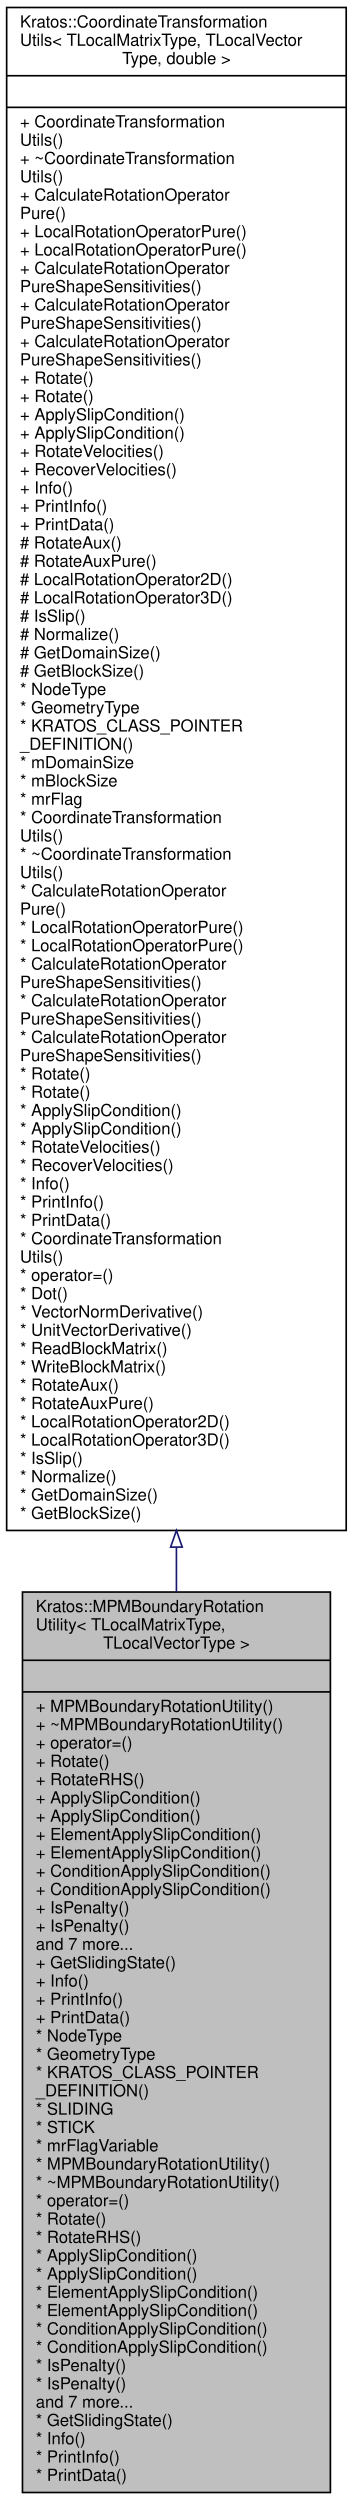
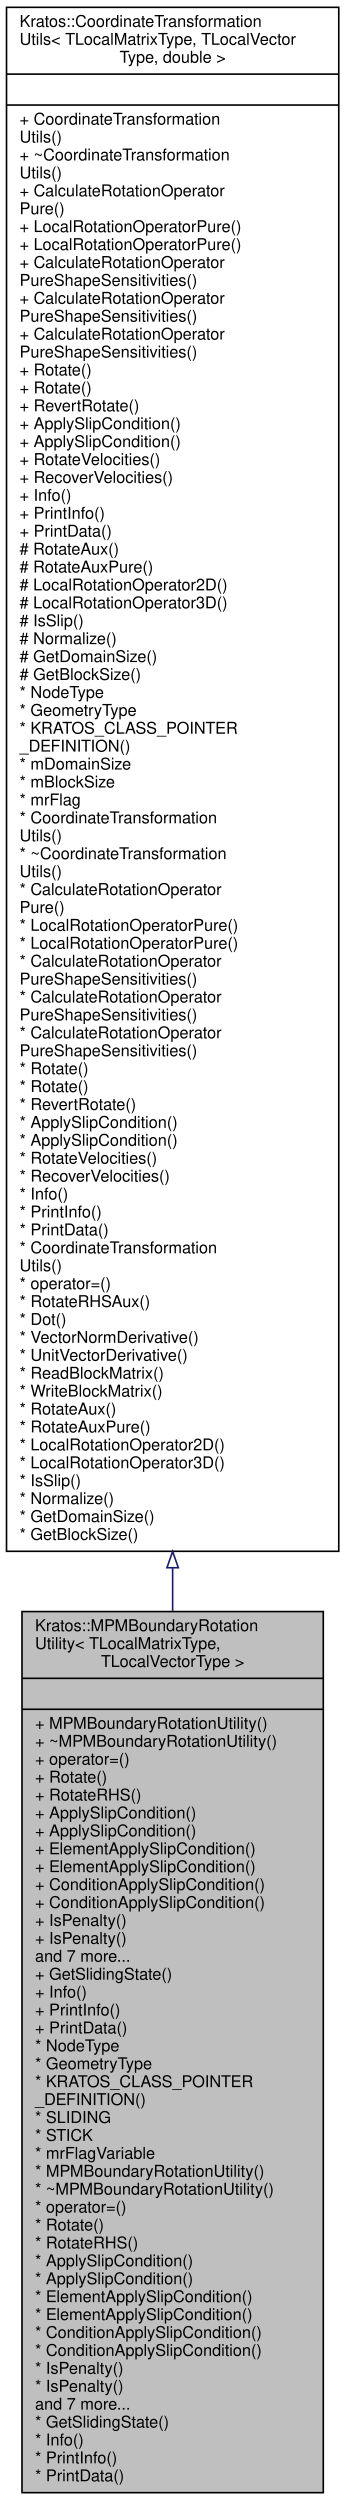
- <svg xmlns="http://www.w3.org/2000/svg" xmlns:xlink="http://www.w3.org/1999/xlink" width="212pt" height="1502pt" viewBox="0.00 0.00 212.00 1502.00">
-   <g id="graph0" class="graph" transform="scale(1 1) rotate(0) translate(4 1498)">
+ <svg xmlns="http://www.w3.org/2000/svg" xmlns:xlink="http://www.w3.org/1999/xlink" width="212pt" height="1535pt" viewBox="0.00 0.00 212.00 1535.00">
+   <g id="graph0" class="graph" transform="scale(1 1) rotate(0) translate(4 1531)">
    <g id="node1" class="node">
      <g id="a_node1">
        <a xlink:title=" ">
          <polygon fill="#bfbfbf" stroke="black" points="9.5,-0.5 9.5,-541.5 194.5,-541.5 194.5,-0.5 9.5,-0.5" />
          <text text-anchor="start" x="17.5" y="-529.5" font-family="Helvetica,sans-Serif" font-size="10.00">Kratos::MPMBoundaryRotation</text>
          <text text-anchor="start" x="17.5" y="-518.5" font-family="Helvetica,sans-Serif" font-size="10.00">Utility&lt; TLocalMatrixType,</text>
          <text text-anchor="middle" x="102" y="-507.5" font-family="Helvetica,sans-Serif" font-size="10.00"> TLocalVectorType &gt;</text>
          <polyline fill="none" stroke="black" points="9.5,-500.5 194.5,-500.5 " />
          <text text-anchor="middle" x="102" y="-488.5" font-family="Helvetica,sans-Serif" font-size="10.00"> </text>
          <polyline fill="none" stroke="black" points="9.5,-481.5 194.5,-481.5 " />
          <text text-anchor="start" x="17.5" y="-469.5" font-family="Helvetica,sans-Serif" font-size="10.00">+ MPMBoundaryRotationUtility()</text>
          <text text-anchor="start" x="17.5" y="-458.5" font-family="Helvetica,sans-Serif" font-size="10.00">+ ~MPMBoundaryRotationUtility()</text>
          <text text-anchor="start" x="17.5" y="-447.5" font-family="Helvetica,sans-Serif" font-size="10.00">+ operator=()</text>
          <text text-anchor="start" x="17.5" y="-436.5" font-family="Helvetica,sans-Serif" font-size="10.00">+ Rotate()</text>
          <text text-anchor="start" x="17.5" y="-425.5" font-family="Helvetica,sans-Serif" font-size="10.00">+ RotateRHS()</text>
          <text text-anchor="start" x="17.5" y="-414.5" font-family="Helvetica,sans-Serif" font-size="10.00">+ ApplySlipCondition()</text>
          <text text-anchor="start" x="17.5" y="-403.5" font-family="Helvetica,sans-Serif" font-size="10.00">+ ApplySlipCondition()</text>
          <text text-anchor="start" x="17.5" y="-392.5" font-family="Helvetica,sans-Serif" font-size="10.00">+ ElementApplySlipCondition()</text>
          <text text-anchor="start" x="17.5" y="-381.5" font-family="Helvetica,sans-Serif" font-size="10.00">+ ElementApplySlipCondition()</text>
          <text text-anchor="start" x="17.5" y="-370.5" font-family="Helvetica,sans-Serif" font-size="10.00">+ ConditionApplySlipCondition()</text>
          <text text-anchor="start" x="17.5" y="-359.5" font-family="Helvetica,sans-Serif" font-size="10.00">+ ConditionApplySlipCondition()</text>
          <text text-anchor="start" x="17.5" y="-348.5" font-family="Helvetica,sans-Serif" font-size="10.00">+ IsPenalty()</text>
          <text text-anchor="start" x="17.5" y="-337.5" font-family="Helvetica,sans-Serif" font-size="10.00">+ IsPenalty()</text>
          <text text-anchor="start" x="17.5" y="-326.5" font-family="Helvetica,sans-Serif" font-size="10.00">and 7 more...</text>
          <text text-anchor="start" x="17.5" y="-315.5" font-family="Helvetica,sans-Serif" font-size="10.00">+ GetSlidingState()</text>
          <text text-anchor="start" x="17.5" y="-304.5" font-family="Helvetica,sans-Serif" font-size="10.00">+ Info()</text>
          <text text-anchor="start" x="17.5" y="-293.5" font-family="Helvetica,sans-Serif" font-size="10.00">+ PrintInfo()</text>
          <text text-anchor="start" x="17.5" y="-282.5" font-family="Helvetica,sans-Serif" font-size="10.00">+ PrintData()</text>
          <text text-anchor="start" x="17.5" y="-271.5" font-family="Helvetica,sans-Serif" font-size="10.00">* NodeType</text>
          <text text-anchor="start" x="17.5" y="-260.5" font-family="Helvetica,sans-Serif" font-size="10.00">* GeometryType</text>
          <text text-anchor="start" x="17.5" y="-249.5" font-family="Helvetica,sans-Serif" font-size="10.00">* KRATOS_CLASS_POINTER</text>
          <text text-anchor="start" x="17.5" y="-238.5" font-family="Helvetica,sans-Serif" font-size="10.00">_DEFINITION()</text>
          <text text-anchor="start" x="17.5" y="-227.5" font-family="Helvetica,sans-Serif" font-size="10.00">* SLIDING</text>
          <text text-anchor="start" x="17.5" y="-216.5" font-family="Helvetica,sans-Serif" font-size="10.00">* STICK</text>
          <text text-anchor="start" x="17.5" y="-205.5" font-family="Helvetica,sans-Serif" font-size="10.00">* mrFlagVariable</text>
          <text text-anchor="start" x="17.5" y="-194.5" font-family="Helvetica,sans-Serif" font-size="10.00">* MPMBoundaryRotationUtility()</text>
          <text text-anchor="start" x="17.5" y="-183.5" font-family="Helvetica,sans-Serif" font-size="10.00">* ~MPMBoundaryRotationUtility()</text>
          <text text-anchor="start" x="17.5" y="-172.5" font-family="Helvetica,sans-Serif" font-size="10.00">* operator=()</text>
          <text text-anchor="start" x="17.5" y="-161.5" font-family="Helvetica,sans-Serif" font-size="10.00">* Rotate()</text>
          <text text-anchor="start" x="17.5" y="-150.5" font-family="Helvetica,sans-Serif" font-size="10.00">* RotateRHS()</text>
          <text text-anchor="start" x="17.5" y="-139.5" font-family="Helvetica,sans-Serif" font-size="10.00">* ApplySlipCondition()</text>
          <text text-anchor="start" x="17.5" y="-128.5" font-family="Helvetica,sans-Serif" font-size="10.00">* ApplySlipCondition()</text>
          <text text-anchor="start" x="17.5" y="-117.5" font-family="Helvetica,sans-Serif" font-size="10.00">* ElementApplySlipCondition()</text>
          <text text-anchor="start" x="17.5" y="-106.5" font-family="Helvetica,sans-Serif" font-size="10.00">* ElementApplySlipCondition()</text>
          <text text-anchor="start" x="17.5" y="-95.5" font-family="Helvetica,sans-Serif" font-size="10.00">* ConditionApplySlipCondition()</text>
          <text text-anchor="start" x="17.5" y="-84.5" font-family="Helvetica,sans-Serif" font-size="10.00">* ConditionApplySlipCondition()</text>
          <text text-anchor="start" x="17.5" y="-73.5" font-family="Helvetica,sans-Serif" font-size="10.00">* IsPenalty()</text>
          <text text-anchor="start" x="17.5" y="-62.5" font-family="Helvetica,sans-Serif" font-size="10.00">* IsPenalty()</text>
          <text text-anchor="start" x="17.5" y="-51.5" font-family="Helvetica,sans-Serif" font-size="10.00">and 7 more...</text>
          <text text-anchor="start" x="17.5" y="-40.5" font-family="Helvetica,sans-Serif" font-size="10.00">* GetSlidingState()</text>
          <text text-anchor="start" x="17.5" y="-29.5" font-family="Helvetica,sans-Serif" font-size="10.00">* Info()</text>
          <text text-anchor="start" x="17.5" y="-18.5" font-family="Helvetica,sans-Serif" font-size="10.00">* PrintInfo()</text>
          <text text-anchor="start" x="17.5" y="-7.5" font-family="Helvetica,sans-Serif" font-size="10.00">* PrintData()</text>
        </a>
      </g>
    </g>
    <g id="node2" class="node">
      <g id="a_node2">
        <a xlink:href="../../dd/db2/class_kratos_1_1_coordinate_transformation_utils.html" target="_top" xlink:title=" ">
-           <polygon fill="none" stroke="black" points="0,-578.5 0,-1493.5 204,-1493.5 204,-578.5 0,-578.5" />
-           <text text-anchor="start" x="8" y="-1481.5" font-family="Helvetica,sans-Serif" font-size="10.00">Kratos::CoordinateTransformation</text>
-           <text text-anchor="start" x="8" y="-1470.5" font-family="Helvetica,sans-Serif" font-size="10.00">Utils&lt; TLocalMatrixType, TLocalVector</text>
-           <text text-anchor="middle" x="102" y="-1459.5" font-family="Helvetica,sans-Serif" font-size="10.00">Type, double &gt;</text>
-           <polyline fill="none" stroke="black" points="0,-1452.5 204,-1452.5 " />
-           <text text-anchor="middle" x="102" y="-1440.5" font-family="Helvetica,sans-Serif" font-size="10.00"> </text>
-           <polyline fill="none" stroke="black" points="0,-1433.5 204,-1433.5 " />
-           <text text-anchor="start" x="8" y="-1421.5" font-family="Helvetica,sans-Serif" font-size="10.00">+ CoordinateTransformation</text>
-           <text text-anchor="start" x="8" y="-1410.5" font-family="Helvetica,sans-Serif" font-size="10.00">Utils()</text>
-           <text text-anchor="start" x="8" y="-1399.5" font-family="Helvetica,sans-Serif" font-size="10.00">+ ~CoordinateTransformation</text>
-           <text text-anchor="start" x="8" y="-1388.5" font-family="Helvetica,sans-Serif" font-size="10.00">Utils()</text>
-           <text text-anchor="start" x="8" y="-1377.5" font-family="Helvetica,sans-Serif" font-size="10.00">+ CalculateRotationOperator</text>
-           <text text-anchor="start" x="8" y="-1366.5" font-family="Helvetica,sans-Serif" font-size="10.00">Pure()</text>
-           <text text-anchor="start" x="8" y="-1355.5" font-family="Helvetica,sans-Serif" font-size="10.00">+ LocalRotationOperatorPure()</text>
-           <text text-anchor="start" x="8" y="-1344.5" font-family="Helvetica,sans-Serif" font-size="10.00">+ LocalRotationOperatorPure()</text>
-           <text text-anchor="start" x="8" y="-1333.5" font-family="Helvetica,sans-Serif" font-size="10.00">+ CalculateRotationOperator</text>
-           <text text-anchor="start" x="8" y="-1322.5" font-family="Helvetica,sans-Serif" font-size="10.00">PureShapeSensitivities()</text>
-           <text text-anchor="start" x="8" y="-1311.5" font-family="Helvetica,sans-Serif" font-size="10.00">+ CalculateRotationOperator</text>
-           <text text-anchor="start" x="8" y="-1300.5" font-family="Helvetica,sans-Serif" font-size="10.00">PureShapeSensitivities()</text>
-           <text text-anchor="start" x="8" y="-1289.5" font-family="Helvetica,sans-Serif" font-size="10.00">+ CalculateRotationOperator</text>
-           <text text-anchor="start" x="8" y="-1278.5" font-family="Helvetica,sans-Serif" font-size="10.00">PureShapeSensitivities()</text>
-           <text text-anchor="start" x="8" y="-1267.5" font-family="Helvetica,sans-Serif" font-size="10.00">+ Rotate()</text>
-           <text text-anchor="start" x="8" y="-1256.5" font-family="Helvetica,sans-Serif" font-size="10.00">+ Rotate()</text>
-           <text text-anchor="start" x="8" y="-1245.5" font-family="Helvetica,sans-Serif" font-size="10.00">+ ApplySlipCondition()</text>
-           <text text-anchor="start" x="8" y="-1234.5" font-family="Helvetica,sans-Serif" font-size="10.00">+ ApplySlipCondition()</text>
-           <text text-anchor="start" x="8" y="-1223.5" font-family="Helvetica,sans-Serif" font-size="10.00">+ RotateVelocities()</text>
-           <text text-anchor="start" x="8" y="-1212.5" font-family="Helvetica,sans-Serif" font-size="10.00">+ RecoverVelocities()</text>
-           <text text-anchor="start" x="8" y="-1201.5" font-family="Helvetica,sans-Serif" font-size="10.00">+ Info()</text>
-           <text text-anchor="start" x="8" y="-1190.5" font-family="Helvetica,sans-Serif" font-size="10.00">+ PrintInfo()</text>
-           <text text-anchor="start" x="8" y="-1179.5" font-family="Helvetica,sans-Serif" font-size="10.00">+ PrintData()</text>
-           <text text-anchor="start" x="8" y="-1168.5" font-family="Helvetica,sans-Serif" font-size="10.00"># RotateAux()</text>
-           <text text-anchor="start" x="8" y="-1157.5" font-family="Helvetica,sans-Serif" font-size="10.00"># RotateAuxPure()</text>
-           <text text-anchor="start" x="8" y="-1146.5" font-family="Helvetica,sans-Serif" font-size="10.00"># LocalRotationOperator2D()</text>
-           <text text-anchor="start" x="8" y="-1135.5" font-family="Helvetica,sans-Serif" font-size="10.00"># LocalRotationOperator3D()</text>
-           <text text-anchor="start" x="8" y="-1124.5" font-family="Helvetica,sans-Serif" font-size="10.00"># IsSlip()</text>
-           <text text-anchor="start" x="8" y="-1113.5" font-family="Helvetica,sans-Serif" font-size="10.00"># Normalize()</text>
-           <text text-anchor="start" x="8" y="-1102.5" font-family="Helvetica,sans-Serif" font-size="10.00"># GetDomainSize()</text>
-           <text text-anchor="start" x="8" y="-1091.5" font-family="Helvetica,sans-Serif" font-size="10.00"># GetBlockSize()</text>
-           <text text-anchor="start" x="8" y="-1080.5" font-family="Helvetica,sans-Serif" font-size="10.00">* NodeType</text>
-           <text text-anchor="start" x="8" y="-1069.5" font-family="Helvetica,sans-Serif" font-size="10.00">* GeometryType</text>
-           <text text-anchor="start" x="8" y="-1058.5" font-family="Helvetica,sans-Serif" font-size="10.00">* KRATOS_CLASS_POINTER</text>
-           <text text-anchor="start" x="8" y="-1047.5" font-family="Helvetica,sans-Serif" font-size="10.00">_DEFINITION()</text>
-           <text text-anchor="start" x="8" y="-1036.5" font-family="Helvetica,sans-Serif" font-size="10.00">* mDomainSize</text>
-           <text text-anchor="start" x="8" y="-1025.5" font-family="Helvetica,sans-Serif" font-size="10.00">* mBlockSize</text>
-           <text text-anchor="start" x="8" y="-1014.5" font-family="Helvetica,sans-Serif" font-size="10.00">* mrFlag</text>
-           <text text-anchor="start" x="8" y="-1003.5" font-family="Helvetica,sans-Serif" font-size="10.00">* CoordinateTransformation</text>
+           <polygon fill="none" stroke="black" points="0,-578.5 0,-1526.5 204,-1526.5 204,-578.5 0,-578.5" />
+           <text text-anchor="start" x="8" y="-1514.5" font-family="Helvetica,sans-Serif" font-size="10.00">Kratos::CoordinateTransformation</text>
+           <text text-anchor="start" x="8" y="-1503.5" font-family="Helvetica,sans-Serif" font-size="10.00">Utils&lt; TLocalMatrixType, TLocalVector</text>
+           <text text-anchor="middle" x="102" y="-1492.5" font-family="Helvetica,sans-Serif" font-size="10.00">Type, double &gt;</text>
+           <polyline fill="none" stroke="black" points="0,-1485.5 204,-1485.5 " />
+           <text text-anchor="middle" x="102" y="-1473.5" font-family="Helvetica,sans-Serif" font-size="10.00"> </text>
+           <polyline fill="none" stroke="black" points="0,-1466.5 204,-1466.5 " />
+           <text text-anchor="start" x="8" y="-1454.5" font-family="Helvetica,sans-Serif" font-size="10.00">+ CoordinateTransformation</text>
+           <text text-anchor="start" x="8" y="-1443.5" font-family="Helvetica,sans-Serif" font-size="10.00">Utils()</text>
+           <text text-anchor="start" x="8" y="-1432.5" font-family="Helvetica,sans-Serif" font-size="10.00">+ ~CoordinateTransformation</text>
+           <text text-anchor="start" x="8" y="-1421.5" font-family="Helvetica,sans-Serif" font-size="10.00">Utils()</text>
+           <text text-anchor="start" x="8" y="-1410.5" font-family="Helvetica,sans-Serif" font-size="10.00">+ CalculateRotationOperator</text>
+           <text text-anchor="start" x="8" y="-1399.5" font-family="Helvetica,sans-Serif" font-size="10.00">Pure()</text>
+           <text text-anchor="start" x="8" y="-1388.5" font-family="Helvetica,sans-Serif" font-size="10.00">+ LocalRotationOperatorPure()</text>
+           <text text-anchor="start" x="8" y="-1377.5" font-family="Helvetica,sans-Serif" font-size="10.00">+ LocalRotationOperatorPure()</text>
+           <text text-anchor="start" x="8" y="-1366.5" font-family="Helvetica,sans-Serif" font-size="10.00">+ CalculateRotationOperator</text>
+           <text text-anchor="start" x="8" y="-1355.5" font-family="Helvetica,sans-Serif" font-size="10.00">PureShapeSensitivities()</text>
+           <text text-anchor="start" x="8" y="-1344.5" font-family="Helvetica,sans-Serif" font-size="10.00">+ CalculateRotationOperator</text>
+           <text text-anchor="start" x="8" y="-1333.5" font-family="Helvetica,sans-Serif" font-size="10.00">PureShapeSensitivities()</text>
+           <text text-anchor="start" x="8" y="-1322.5" font-family="Helvetica,sans-Serif" font-size="10.00">+ CalculateRotationOperator</text>
+           <text text-anchor="start" x="8" y="-1311.5" font-family="Helvetica,sans-Serif" font-size="10.00">PureShapeSensitivities()</text>
+           <text text-anchor="start" x="8" y="-1300.5" font-family="Helvetica,sans-Serif" font-size="10.00">+ Rotate()</text>
+           <text text-anchor="start" x="8" y="-1289.5" font-family="Helvetica,sans-Serif" font-size="10.00">+ Rotate()</text>
+           <text text-anchor="start" x="8" y="-1278.5" font-family="Helvetica,sans-Serif" font-size="10.00">+ RevertRotate()</text>
+           <text text-anchor="start" x="8" y="-1267.5" font-family="Helvetica,sans-Serif" font-size="10.00">+ ApplySlipCondition()</text>
+           <text text-anchor="start" x="8" y="-1256.5" font-family="Helvetica,sans-Serif" font-size="10.00">+ ApplySlipCondition()</text>
+           <text text-anchor="start" x="8" y="-1245.5" font-family="Helvetica,sans-Serif" font-size="10.00">+ RotateVelocities()</text>
+           <text text-anchor="start" x="8" y="-1234.5" font-family="Helvetica,sans-Serif" font-size="10.00">+ RecoverVelocities()</text>
+           <text text-anchor="start" x="8" y="-1223.5" font-family="Helvetica,sans-Serif" font-size="10.00">+ Info()</text>
+           <text text-anchor="start" x="8" y="-1212.5" font-family="Helvetica,sans-Serif" font-size="10.00">+ PrintInfo()</text>
+           <text text-anchor="start" x="8" y="-1201.5" font-family="Helvetica,sans-Serif" font-size="10.00">+ PrintData()</text>
+           <text text-anchor="start" x="8" y="-1190.5" font-family="Helvetica,sans-Serif" font-size="10.00"># RotateAux()</text>
+           <text text-anchor="start" x="8" y="-1179.5" font-family="Helvetica,sans-Serif" font-size="10.00"># RotateAuxPure()</text>
+           <text text-anchor="start" x="8" y="-1168.5" font-family="Helvetica,sans-Serif" font-size="10.00"># LocalRotationOperator2D()</text>
+           <text text-anchor="start" x="8" y="-1157.5" font-family="Helvetica,sans-Serif" font-size="10.00"># LocalRotationOperator3D()</text>
+           <text text-anchor="start" x="8" y="-1146.5" font-family="Helvetica,sans-Serif" font-size="10.00"># IsSlip()</text>
+           <text text-anchor="start" x="8" y="-1135.5" font-family="Helvetica,sans-Serif" font-size="10.00"># Normalize()</text>
+           <text text-anchor="start" x="8" y="-1124.5" font-family="Helvetica,sans-Serif" font-size="10.00"># GetDomainSize()</text>
+           <text text-anchor="start" x="8" y="-1113.5" font-family="Helvetica,sans-Serif" font-size="10.00"># GetBlockSize()</text>
+           <text text-anchor="start" x="8" y="-1102.5" font-family="Helvetica,sans-Serif" font-size="10.00">* NodeType</text>
+           <text text-anchor="start" x="8" y="-1091.5" font-family="Helvetica,sans-Serif" font-size="10.00">* GeometryType</text>
+           <text text-anchor="start" x="8" y="-1080.5" font-family="Helvetica,sans-Serif" font-size="10.00">* KRATOS_CLASS_POINTER</text>
+           <text text-anchor="start" x="8" y="-1069.5" font-family="Helvetica,sans-Serif" font-size="10.00">_DEFINITION()</text>
+           <text text-anchor="start" x="8" y="-1058.5" font-family="Helvetica,sans-Serif" font-size="10.00">* mDomainSize</text>
+           <text text-anchor="start" x="8" y="-1047.5" font-family="Helvetica,sans-Serif" font-size="10.00">* mBlockSize</text>
+           <text text-anchor="start" x="8" y="-1036.5" font-family="Helvetica,sans-Serif" font-size="10.00">* mrFlag</text>
+           <text text-anchor="start" x="8" y="-1025.5" font-family="Helvetica,sans-Serif" font-size="10.00">* CoordinateTransformation</text>
+           <text text-anchor="start" x="8" y="-1014.5" font-family="Helvetica,sans-Serif" font-size="10.00">Utils()</text>
+           <text text-anchor="start" x="8" y="-1003.5" font-family="Helvetica,sans-Serif" font-size="10.00">* ~CoordinateTransformation</text>
          <text text-anchor="start" x="8" y="-992.5" font-family="Helvetica,sans-Serif" font-size="10.00">Utils()</text>
-           <text text-anchor="start" x="8" y="-981.5" font-family="Helvetica,sans-Serif" font-size="10.00">* ~CoordinateTransformation</text>
-           <text text-anchor="start" x="8" y="-970.5" font-family="Helvetica,sans-Serif" font-size="10.00">Utils()</text>
-           <text text-anchor="start" x="8" y="-959.5" font-family="Helvetica,sans-Serif" font-size="10.00">* CalculateRotationOperator</text>
-           <text text-anchor="start" x="8" y="-948.5" font-family="Helvetica,sans-Serif" font-size="10.00">Pure()</text>
-           <text text-anchor="start" x="8" y="-937.5" font-family="Helvetica,sans-Serif" font-size="10.00">* LocalRotationOperatorPure()</text>
-           <text text-anchor="start" x="8" y="-926.5" font-family="Helvetica,sans-Serif" font-size="10.00">* LocalRotationOperatorPure()</text>
+           <text text-anchor="start" x="8" y="-981.5" font-family="Helvetica,sans-Serif" font-size="10.00">* CalculateRotationOperator</text>
+           <text text-anchor="start" x="8" y="-970.5" font-family="Helvetica,sans-Serif" font-size="10.00">Pure()</text>
+           <text text-anchor="start" x="8" y="-959.5" font-family="Helvetica,sans-Serif" font-size="10.00">* LocalRotationOperatorPure()</text>
+           <text text-anchor="start" x="8" y="-948.5" font-family="Helvetica,sans-Serif" font-size="10.00">* LocalRotationOperatorPure()</text>
+           <text text-anchor="start" x="8" y="-937.5" font-family="Helvetica,sans-Serif" font-size="10.00">* CalculateRotationOperator</text>
+           <text text-anchor="start" x="8" y="-926.5" font-family="Helvetica,sans-Serif" font-size="10.00">PureShapeSensitivities()</text>
          <text text-anchor="start" x="8" y="-915.5" font-family="Helvetica,sans-Serif" font-size="10.00">* CalculateRotationOperator</text>
          <text text-anchor="start" x="8" y="-904.5" font-family="Helvetica,sans-Serif" font-size="10.00">PureShapeSensitivities()</text>
          <text text-anchor="start" x="8" y="-893.5" font-family="Helvetica,sans-Serif" font-size="10.00">* CalculateRotationOperator</text>
          <text text-anchor="start" x="8" y="-882.5" font-family="Helvetica,sans-Serif" font-size="10.00">PureShapeSensitivities()</text>
-           <text text-anchor="start" x="8" y="-871.5" font-family="Helvetica,sans-Serif" font-size="10.00">* CalculateRotationOperator</text>
-           <text text-anchor="start" x="8" y="-860.5" font-family="Helvetica,sans-Serif" font-size="10.00">PureShapeSensitivities()</text>
-           <text text-anchor="start" x="8" y="-849.5" font-family="Helvetica,sans-Serif" font-size="10.00">* Rotate()</text>
-           <text text-anchor="start" x="8" y="-838.5" font-family="Helvetica,sans-Serif" font-size="10.00">* Rotate()</text>
+           <text text-anchor="start" x="8" y="-871.5" font-family="Helvetica,sans-Serif" font-size="10.00">* Rotate()</text>
+           <text text-anchor="start" x="8" y="-860.5" font-family="Helvetica,sans-Serif" font-size="10.00">* Rotate()</text>
+           <text text-anchor="start" x="8" y="-849.5" font-family="Helvetica,sans-Serif" font-size="10.00">* RevertRotate()</text>
+           <text text-anchor="start" x="8" y="-838.5" font-family="Helvetica,sans-Serif" font-size="10.00">* ApplySlipCondition()</text>
          <text text-anchor="start" x="8" y="-827.5" font-family="Helvetica,sans-Serif" font-size="10.00">* ApplySlipCondition()</text>
-           <text text-anchor="start" x="8" y="-816.5" font-family="Helvetica,sans-Serif" font-size="10.00">* ApplySlipCondition()</text>
-           <text text-anchor="start" x="8" y="-805.5" font-family="Helvetica,sans-Serif" font-size="10.00">* RotateVelocities()</text>
-           <text text-anchor="start" x="8" y="-794.5" font-family="Helvetica,sans-Serif" font-size="10.00">* RecoverVelocities()</text>
-           <text text-anchor="start" x="8" y="-783.5" font-family="Helvetica,sans-Serif" font-size="10.00">* Info()</text>
-           <text text-anchor="start" x="8" y="-772.5" font-family="Helvetica,sans-Serif" font-size="10.00">* PrintInfo()</text>
-           <text text-anchor="start" x="8" y="-761.5" font-family="Helvetica,sans-Serif" font-size="10.00">* PrintData()</text>
-           <text text-anchor="start" x="8" y="-750.5" font-family="Helvetica,sans-Serif" font-size="10.00">* CoordinateTransformation</text>
-           <text text-anchor="start" x="8" y="-739.5" font-family="Helvetica,sans-Serif" font-size="10.00">Utils()</text>
-           <text text-anchor="start" x="8" y="-728.5" font-family="Helvetica,sans-Serif" font-size="10.00">* operator=()</text>
+           <text text-anchor="start" x="8" y="-816.5" font-family="Helvetica,sans-Serif" font-size="10.00">* RotateVelocities()</text>
+           <text text-anchor="start" x="8" y="-805.5" font-family="Helvetica,sans-Serif" font-size="10.00">* RecoverVelocities()</text>
+           <text text-anchor="start" x="8" y="-794.5" font-family="Helvetica,sans-Serif" font-size="10.00">* Info()</text>
+           <text text-anchor="start" x="8" y="-783.5" font-family="Helvetica,sans-Serif" font-size="10.00">* PrintInfo()</text>
+           <text text-anchor="start" x="8" y="-772.5" font-family="Helvetica,sans-Serif" font-size="10.00">* PrintData()</text>
+           <text text-anchor="start" x="8" y="-761.5" font-family="Helvetica,sans-Serif" font-size="10.00">* CoordinateTransformation</text>
+           <text text-anchor="start" x="8" y="-750.5" font-family="Helvetica,sans-Serif" font-size="10.00">Utils()</text>
+           <text text-anchor="start" x="8" y="-739.5" font-family="Helvetica,sans-Serif" font-size="10.00">* operator=()</text>
+           <text text-anchor="start" x="8" y="-728.5" font-family="Helvetica,sans-Serif" font-size="10.00">* RotateRHSAux()</text>
          <text text-anchor="start" x="8" y="-717.5" font-family="Helvetica,sans-Serif" font-size="10.00">* Dot()</text>
          <text text-anchor="start" x="8" y="-706.5" font-family="Helvetica,sans-Serif" font-size="10.00">* VectorNormDerivative()</text>
          <text text-anchor="start" x="8" y="-695.5" font-family="Helvetica,sans-Serif" font-size="10.00">* UnitVectorDerivative()</text>
          <text text-anchor="start" x="8" y="-684.5" font-family="Helvetica,sans-Serif" font-size="10.00">* ReadBlockMatrix()</text>
          <text text-anchor="start" x="8" y="-673.5" font-family="Helvetica,sans-Serif" font-size="10.00">* WriteBlockMatrix()</text>
          <text text-anchor="start" x="8" y="-662.5" font-family="Helvetica,sans-Serif" font-size="10.00">* RotateAux()</text>
          <text text-anchor="start" x="8" y="-651.5" font-family="Helvetica,sans-Serif" font-size="10.00">* RotateAuxPure()</text>
          <text text-anchor="start" x="8" y="-640.5" font-family="Helvetica,sans-Serif" font-size="10.00">* LocalRotationOperator2D()</text>
          <text text-anchor="start" x="8" y="-629.5" font-family="Helvetica,sans-Serif" font-size="10.00">* LocalRotationOperator3D()</text>
          <text text-anchor="start" x="8" y="-618.5" font-family="Helvetica,sans-Serif" font-size="10.00">* IsSlip()</text>
          <text text-anchor="start" x="8" y="-607.5" font-family="Helvetica,sans-Serif" font-size="10.00">* Normalize()</text>
          <text text-anchor="start" x="8" y="-596.5" font-family="Helvetica,sans-Serif" font-size="10.00">* GetDomainSize()</text>
          <text text-anchor="start" x="8" y="-585.5" font-family="Helvetica,sans-Serif" font-size="10.00">* GetBlockSize()</text>
        </a>
      </g>
    </g>
    <g id="edge1" class="edge">
-       <path fill="none" stroke="midnightblue" d="M102,-568.35C102,-559.39 102,-550.5 102,-541.69" />
-       <polygon fill="none" stroke="midnightblue" points="98.5,-568.49 102,-578.49 105.5,-568.49 98.5,-568.49" />
+       <path fill="none" stroke="midnightblue" d="M102,-568.35C102,-559.46 102,-550.65 102,-541.93" />
+       <polygon fill="none" stroke="midnightblue" points="98.5,-568.4 102,-578.4 105.5,-568.4 98.5,-568.4" />
    </g>
  </g>
</svg>
